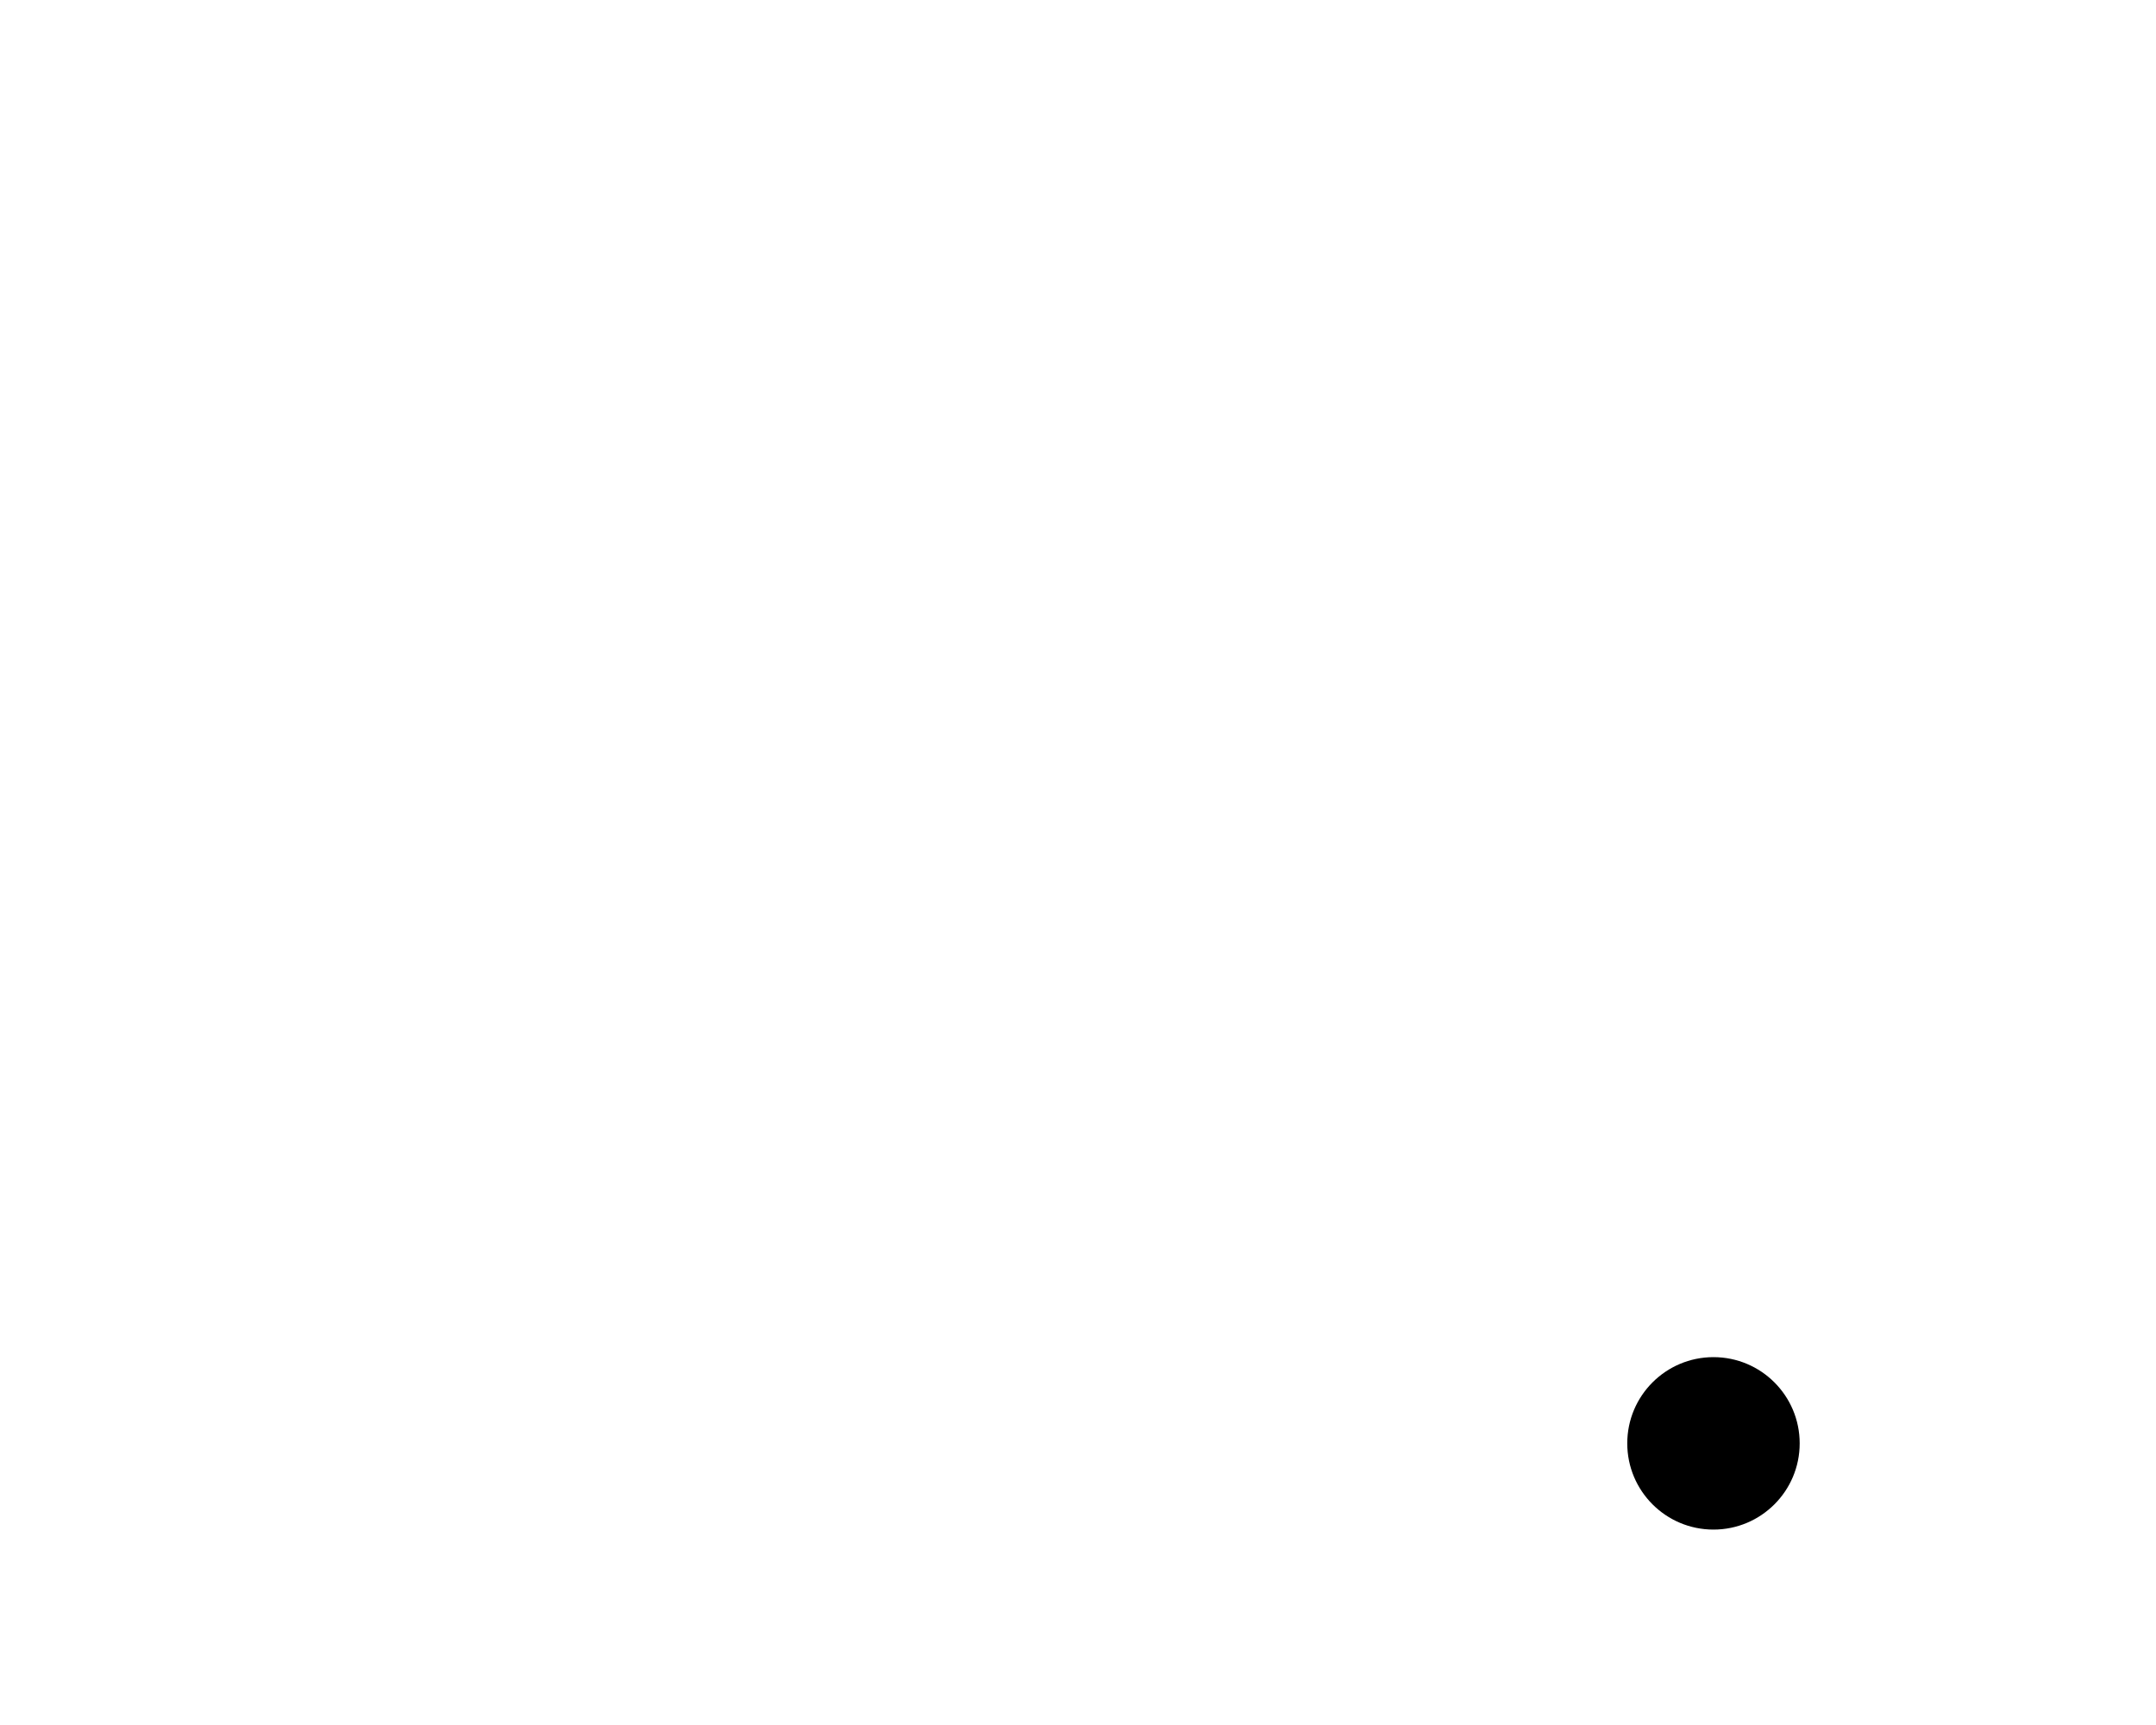
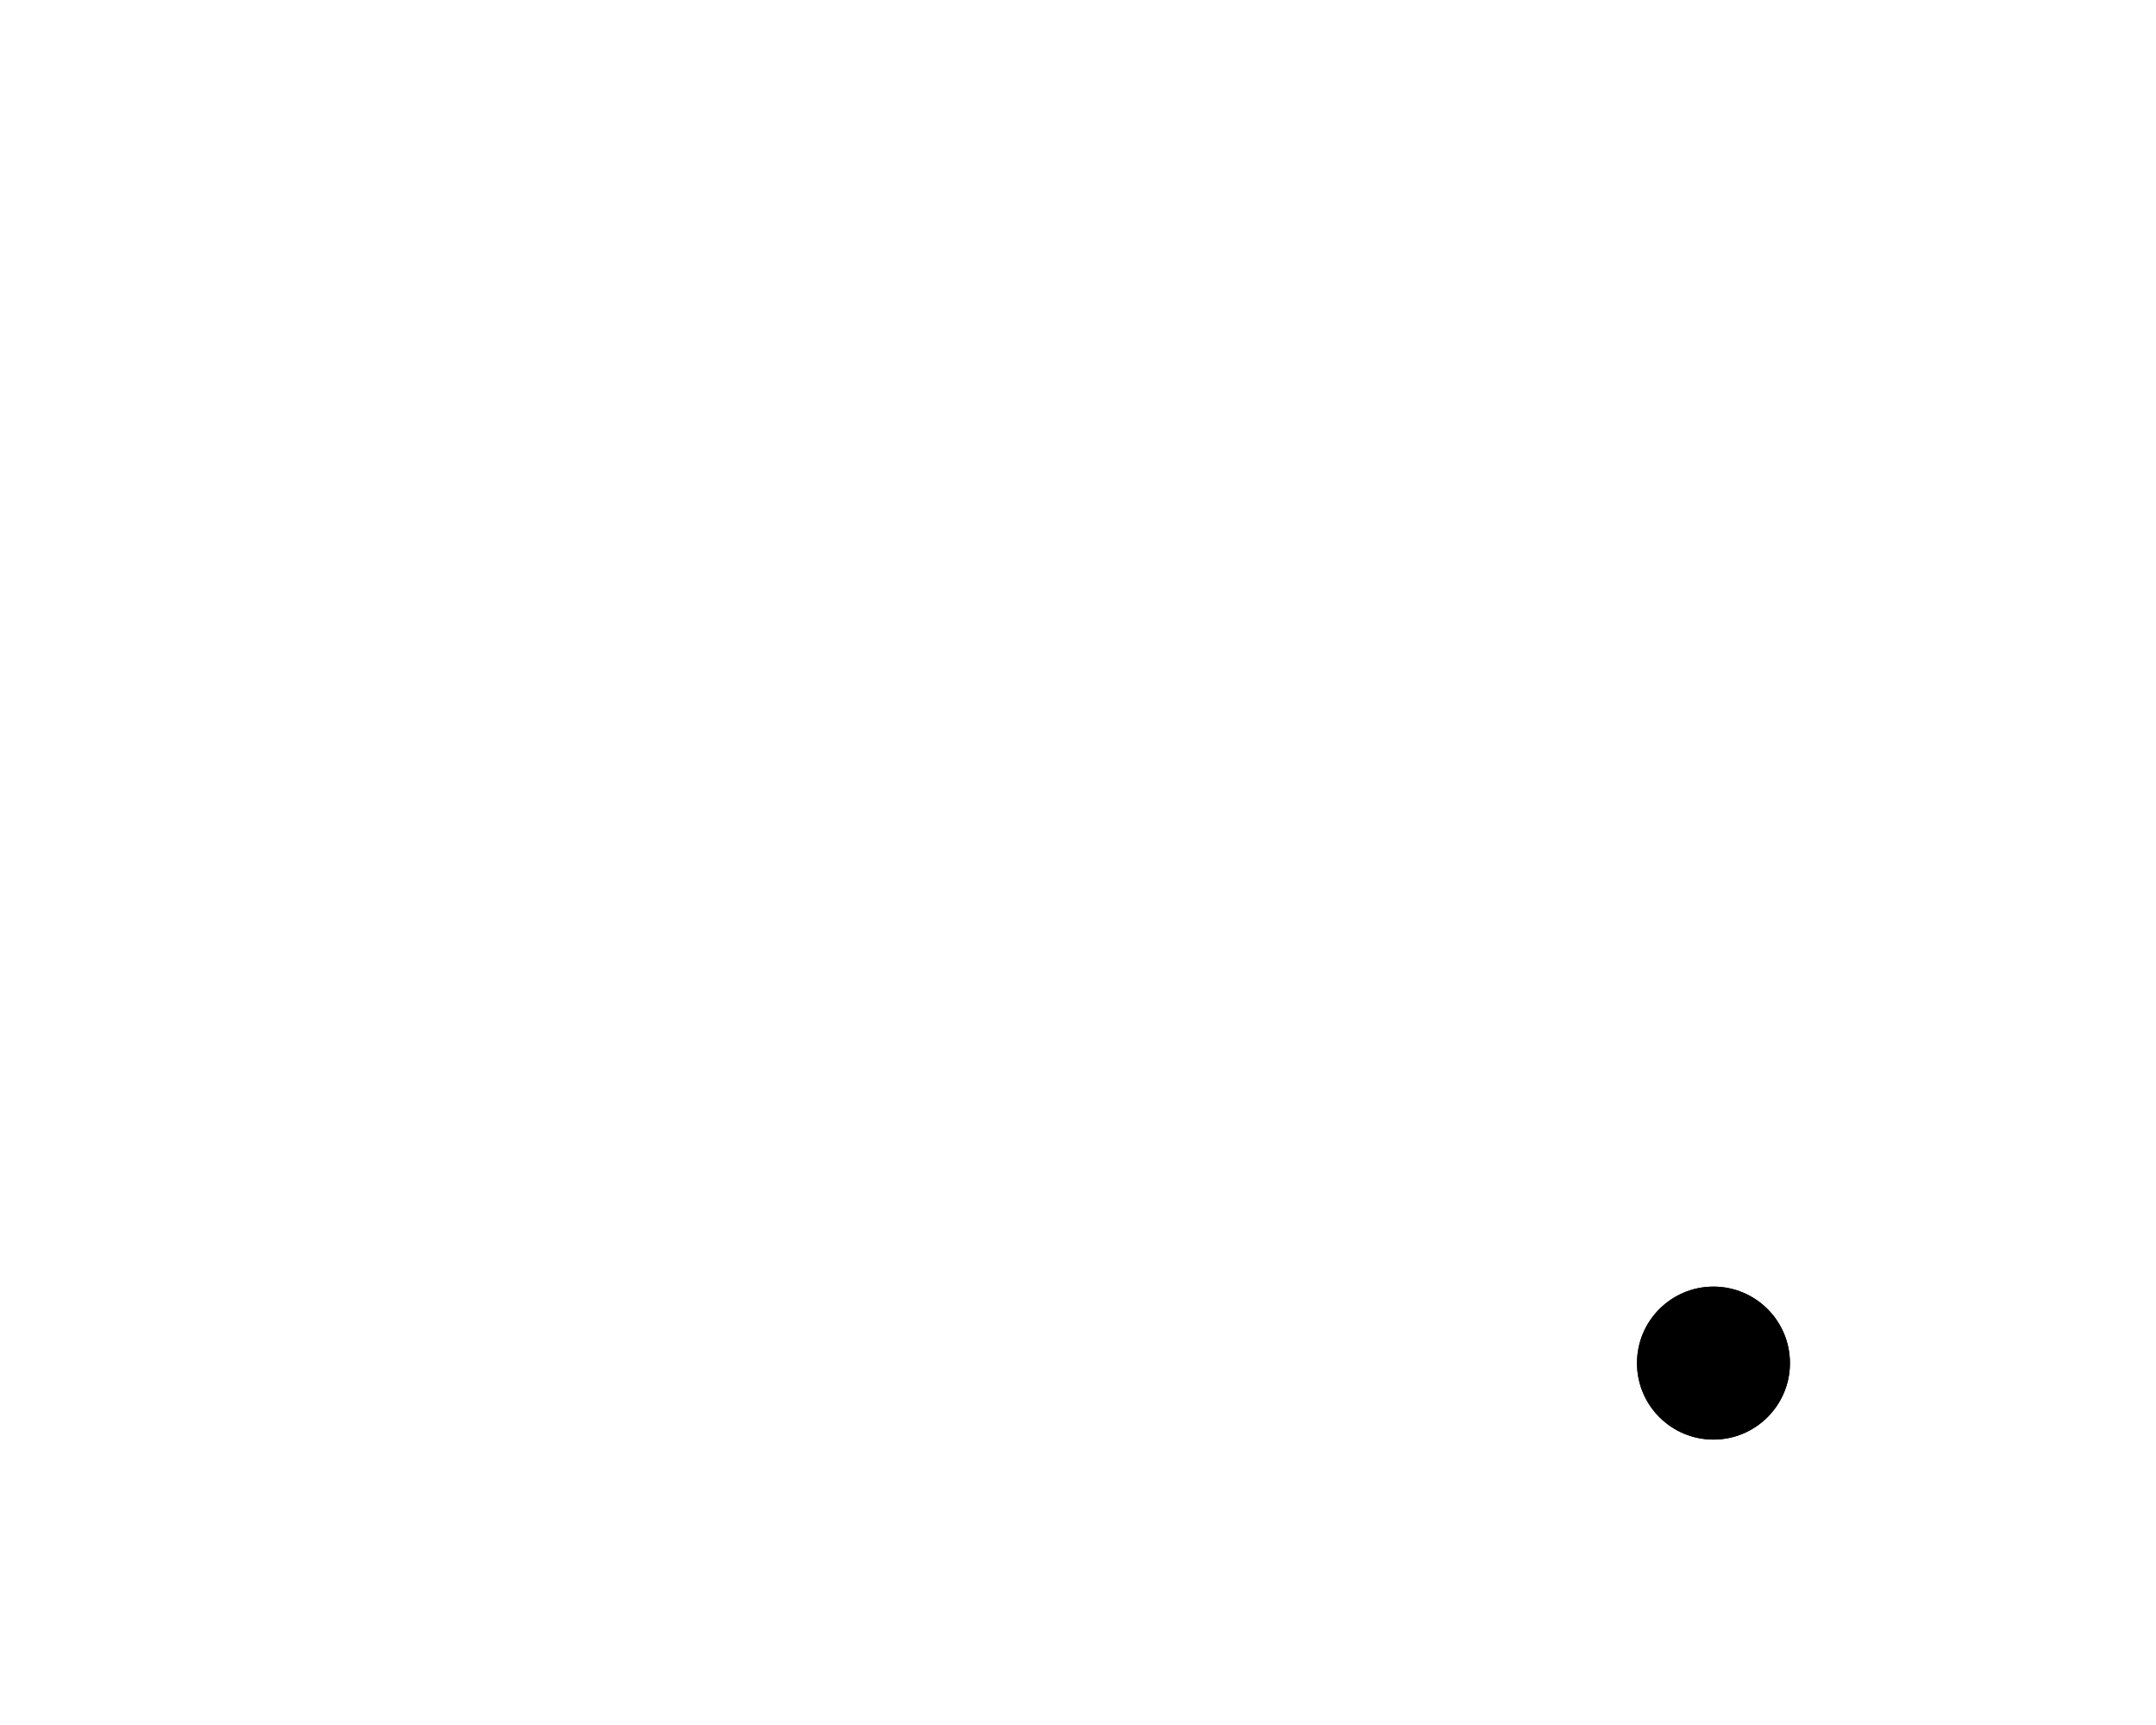
<svg width="100%" height="100%" viewBox="0 0 2084 1667" version="1.1" style="fill-rule:evenodd;clip-rule:evenodd;stroke-linejoin:round;stroke-miterlimit:2;">
-   <g id="face-down" transform="matrix(0.792202,0,0,0.792202,344.166,710.076)">
+   <g id="face-down" transform="matrix(0.7027,0,0,0.7027,492.403,709.884)">
    <g id="face">
-       <circle id="face-down1" cx="1656.25" cy="864.583" r="105.192" />
+       <g id="face-down1">
+         <circle cx="1656.25" cy="864.583" r="105.192" />
+         <path d="M1656.25,759.391C1714.31,759.391 1761.44,806.526 1761.44,864.583C1761.44,922.64 1714.31,969.775 1656.25,969.775C1598.19,969.775 1551.06,922.64 1551.06,864.583C1551.06,806.526 1598.19,759.391 1656.25,759.391ZM1656.25,771.25C1604.74,771.25 1562.92,813.071 1562.92,864.583C1562.92,916.095 1604.74,957.916 1656.25,957.916C1707.76,957.916 1749.58,916.095 1749.58,864.583C1749.58,813.071 1707.76,771.25 1656.25,771.25Z" />
+       </g>
    </g>
  </g>
</svg>
